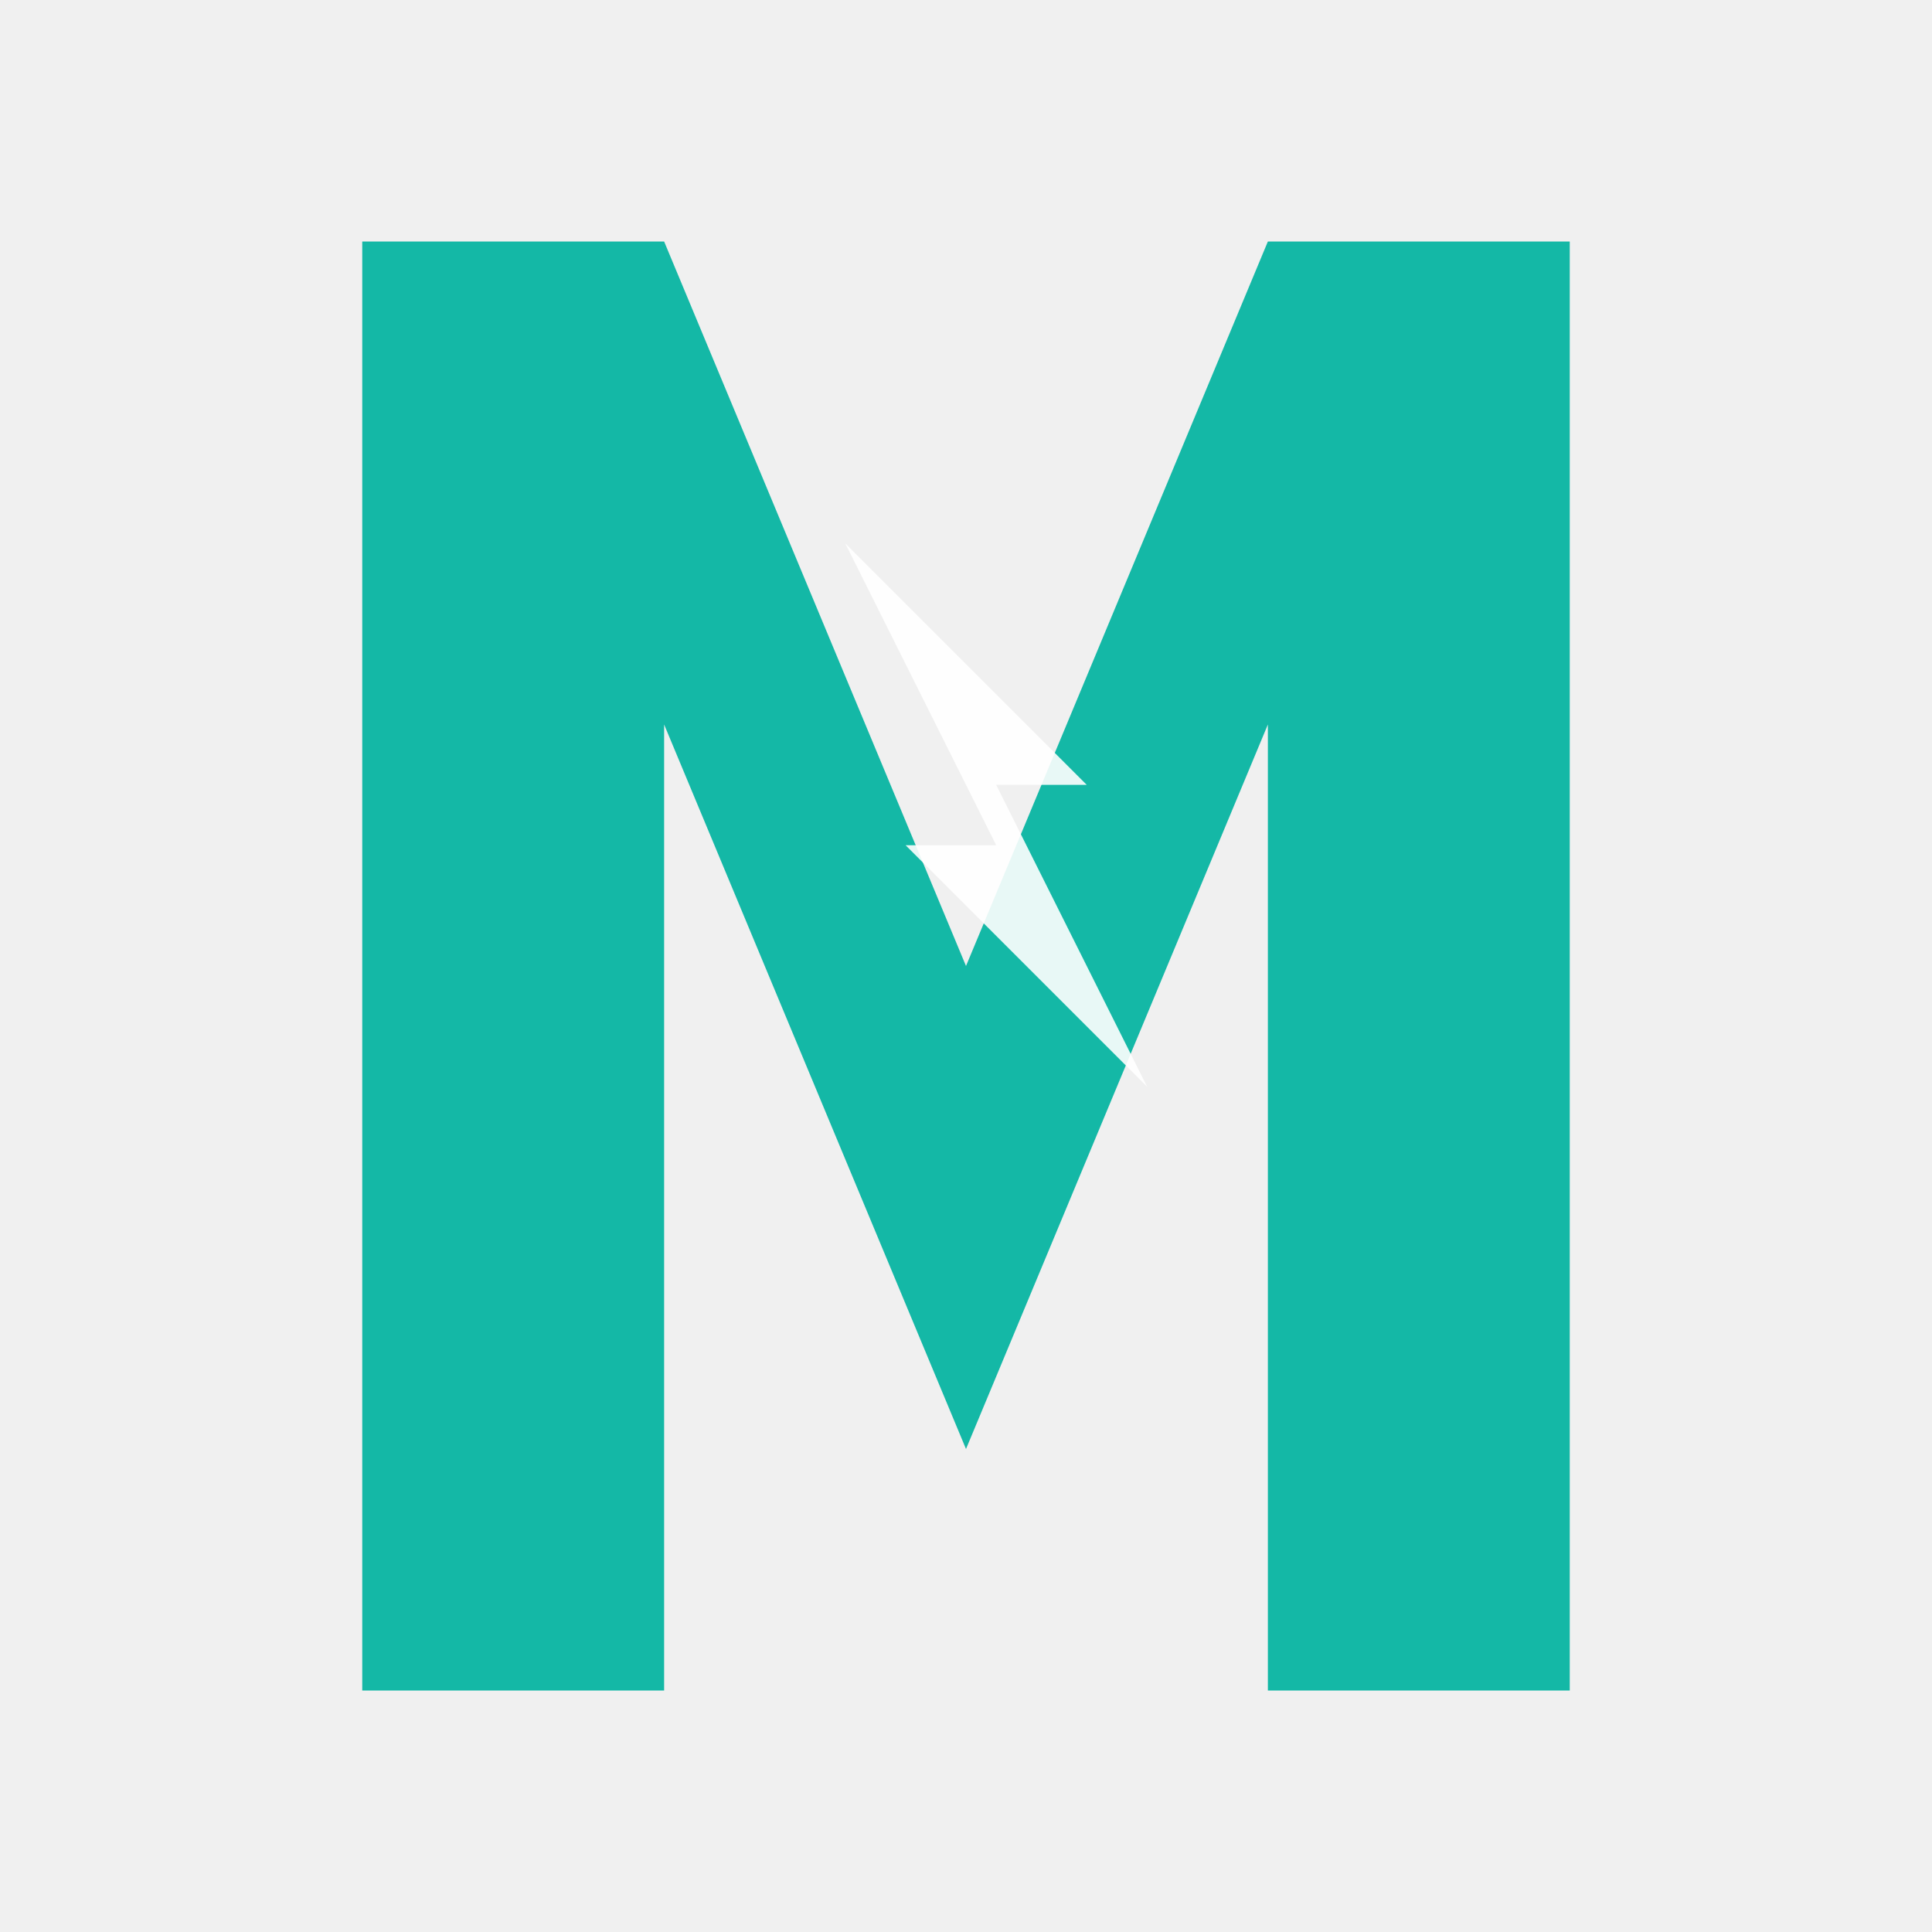
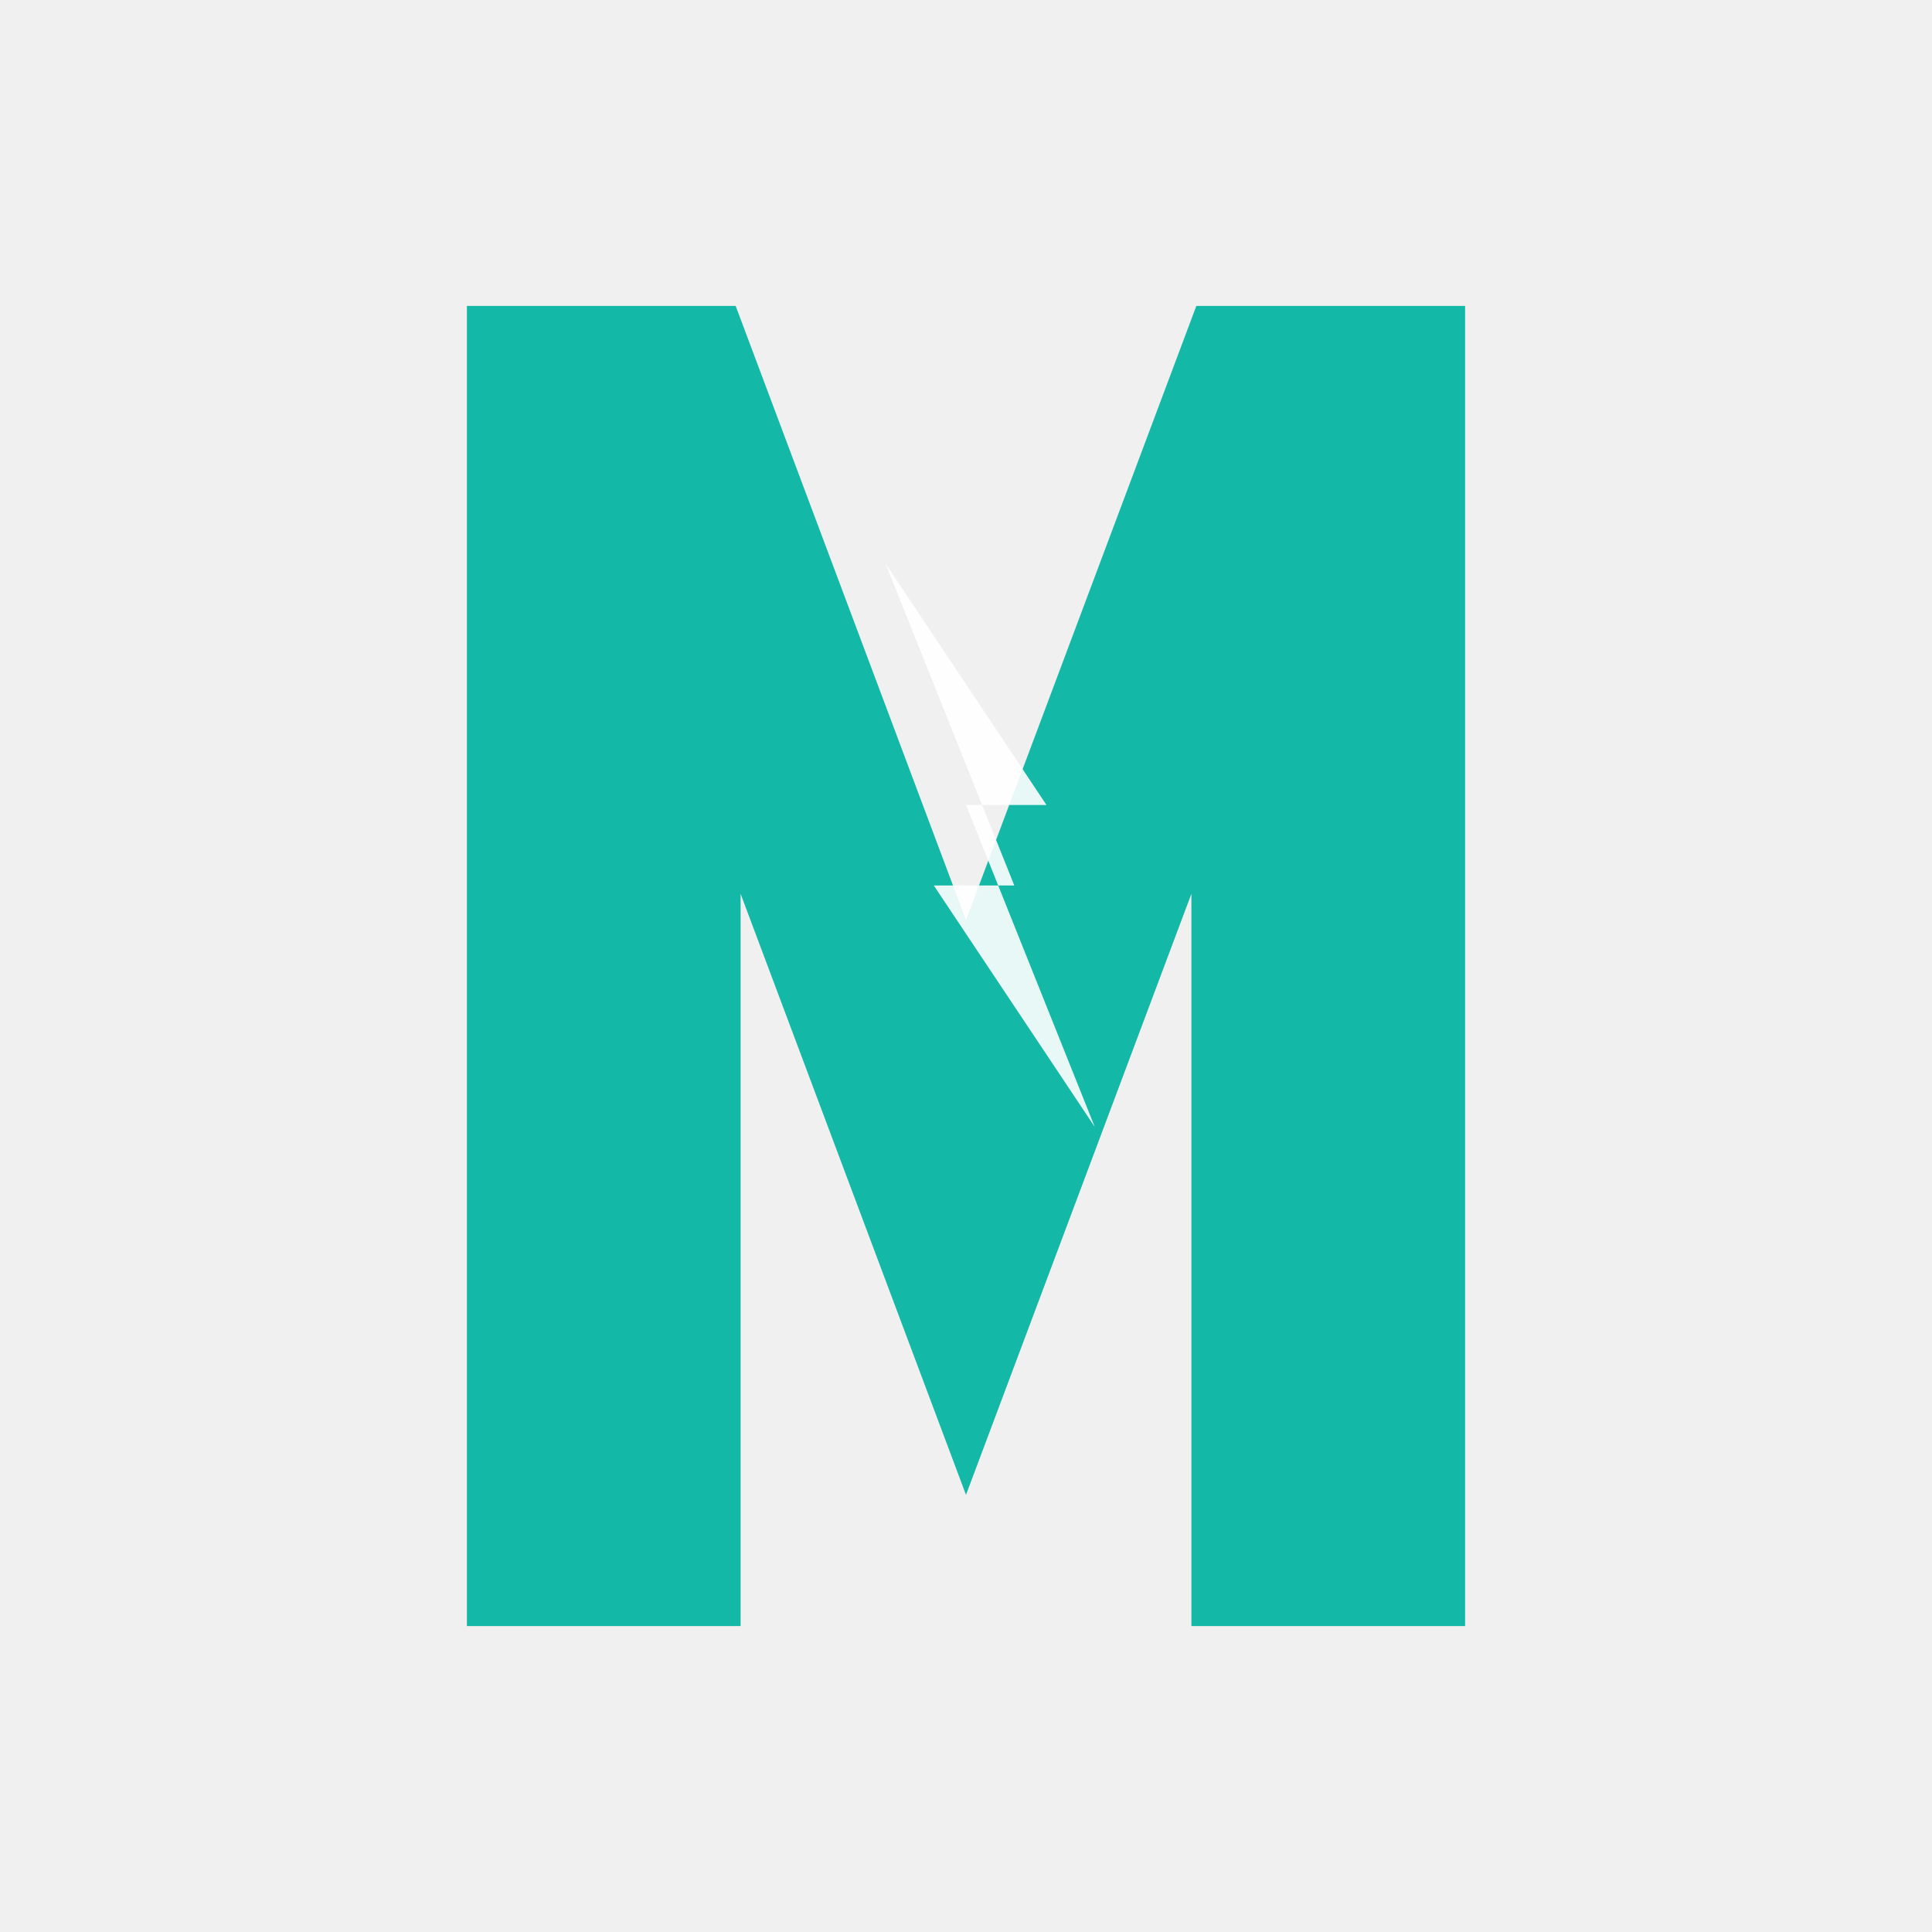
- <svg xmlns="http://www.w3.org/2000/svg" width="32" height="32" viewBox="0 0 32 32" fill="none">
-   <path d="M6 4 L11 4 L16 16 L21 4 L26 4 L26 28 L21 28 L21 12 L16 24 L11 12 L11 28 L6 28 Z" fill="#14b8a6" />
-   <path d="M14 9 L18 13 L16.5 13 L19 18 L15 14 L16.5 14 Z" fill="#ffffff" opacity="0.9" />
+ <svg xmlns="http://www.w3.org/2000/svg" width="32" height="32" viewBox="0 0 120 120" fill="none">
+   <path d="M30 20 L45 20 L60 60 L75 20 L90 20 L90 100 L75 100 L75 50 L60 90 L60 90 L45 50 L45 100 L30 100 Z" fill="#14b8a6" stroke="#14b8a6" stroke-width="2" />
+   <path d="M55 35 L65 50 L60 50 L68 70 L58 55 L63 55 Z" fill="#fff" opacity="0.9" />
</svg>
